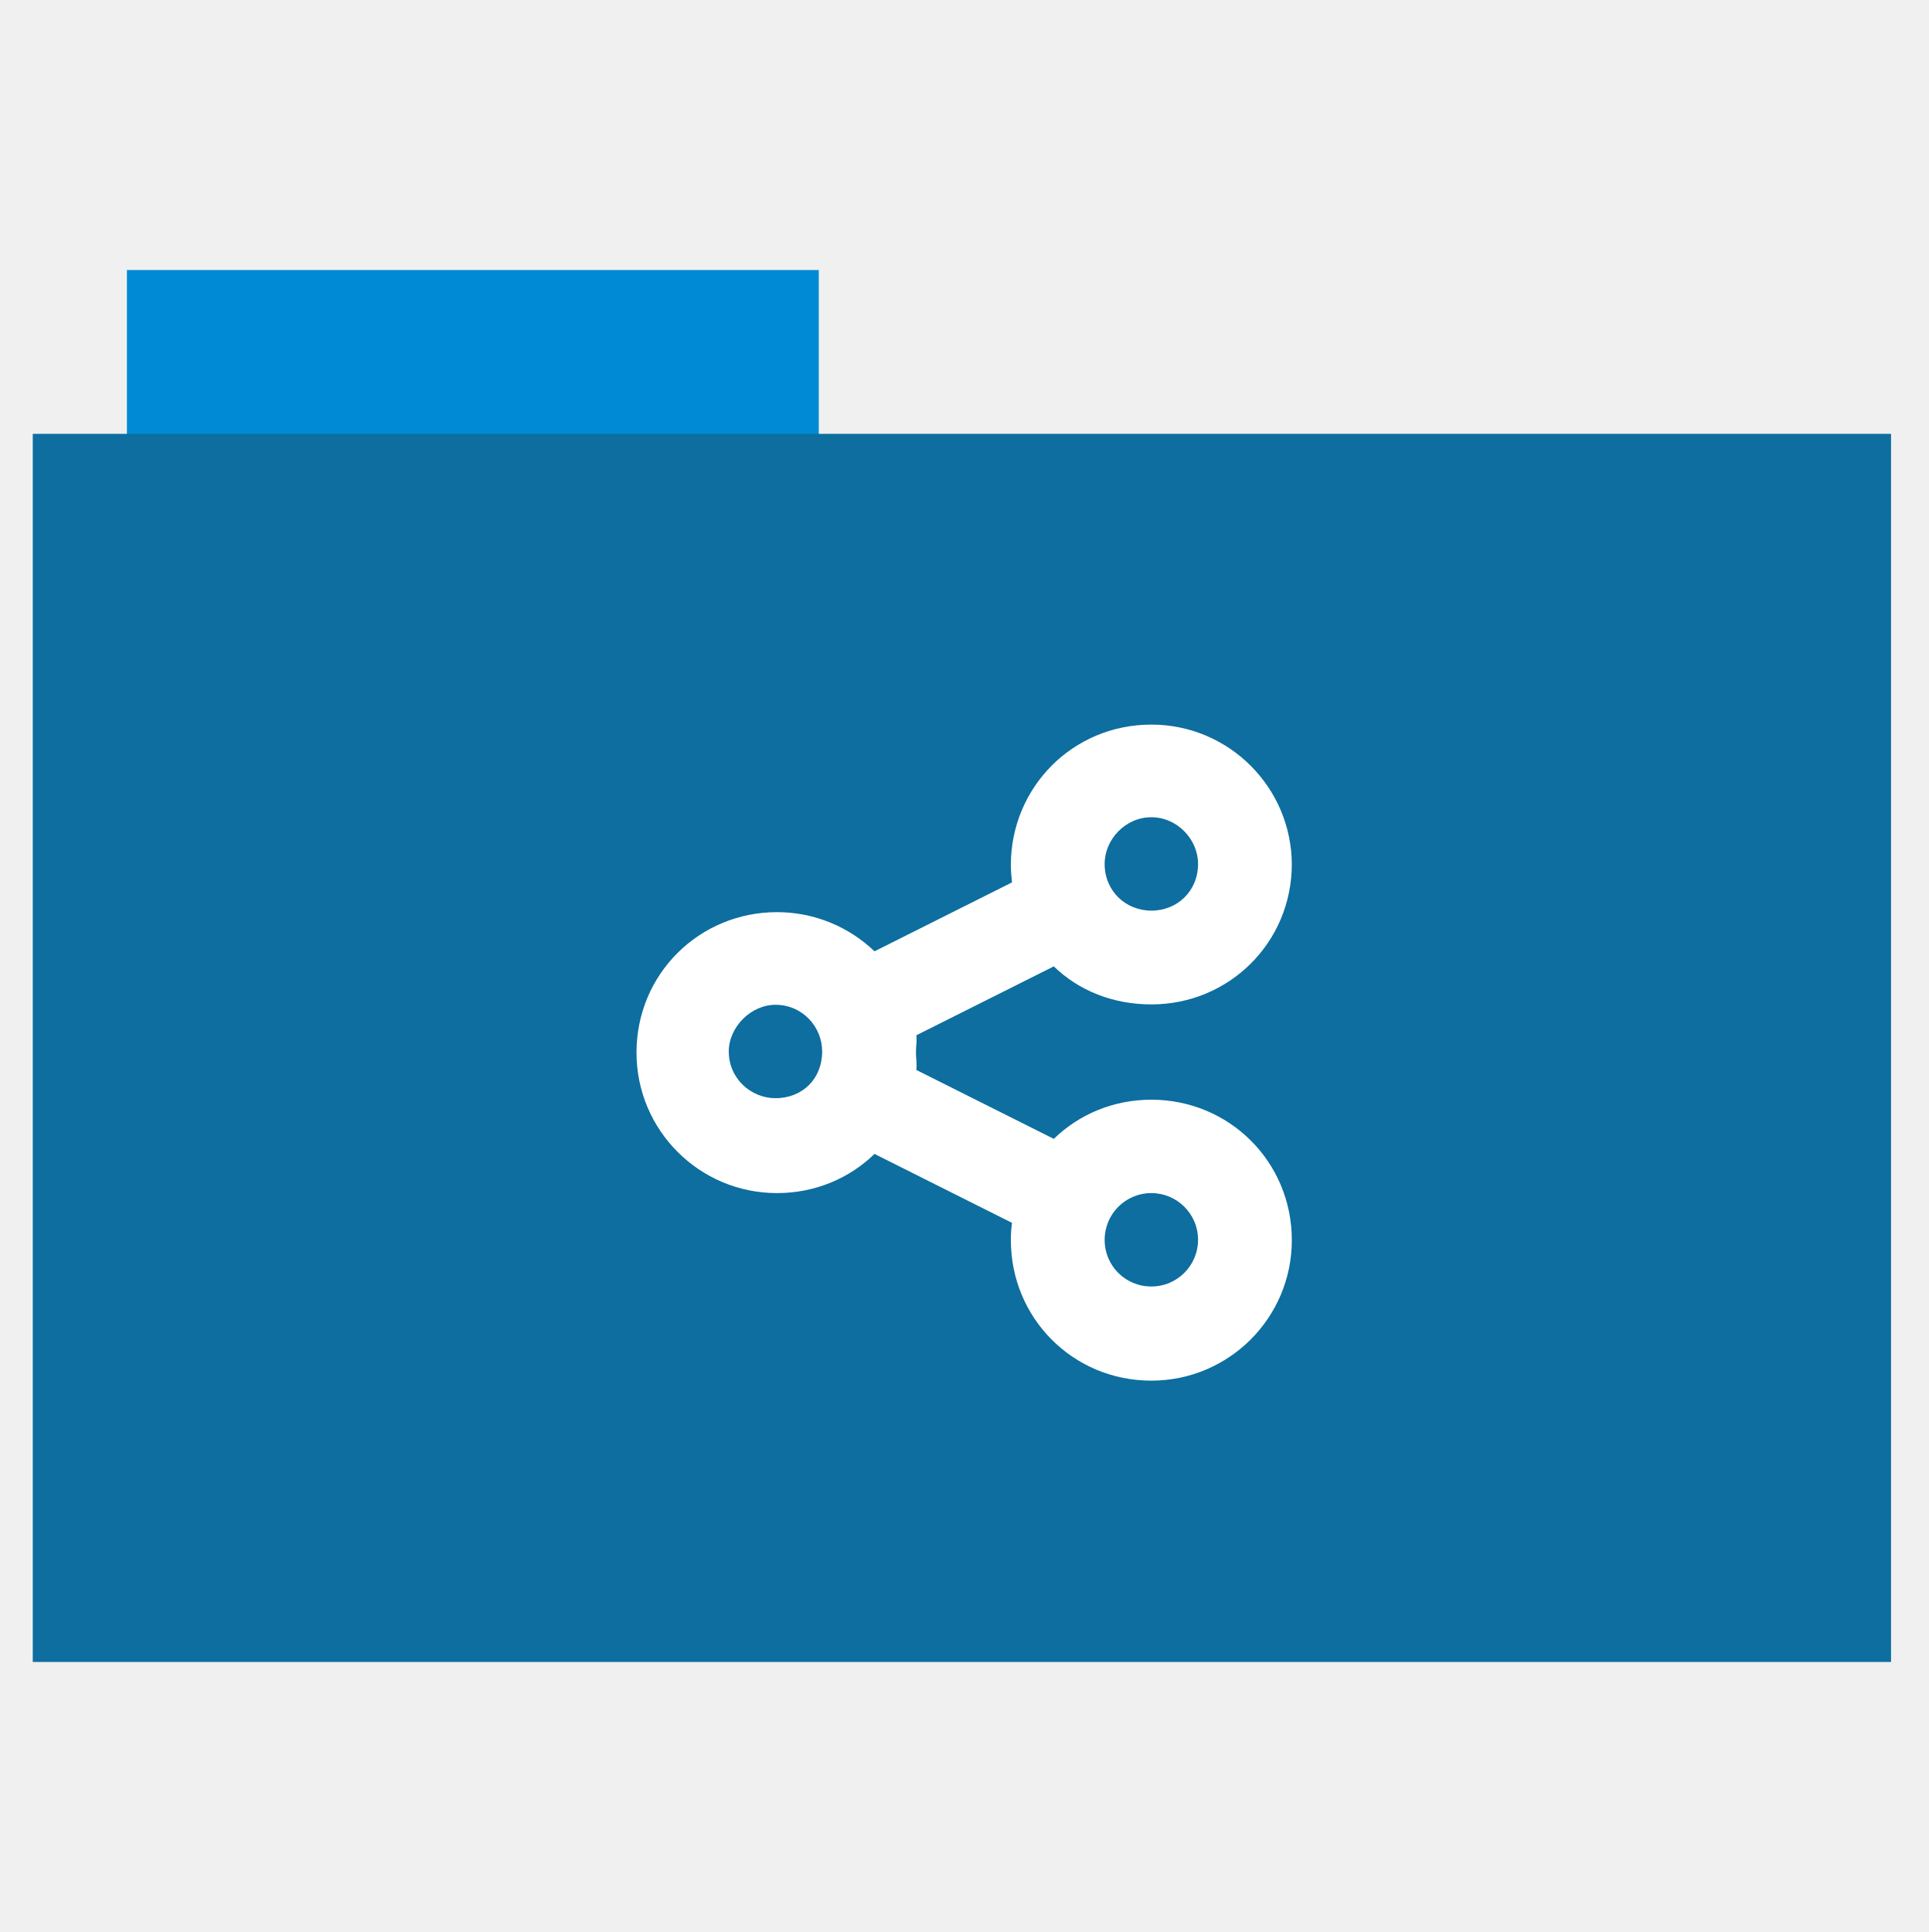
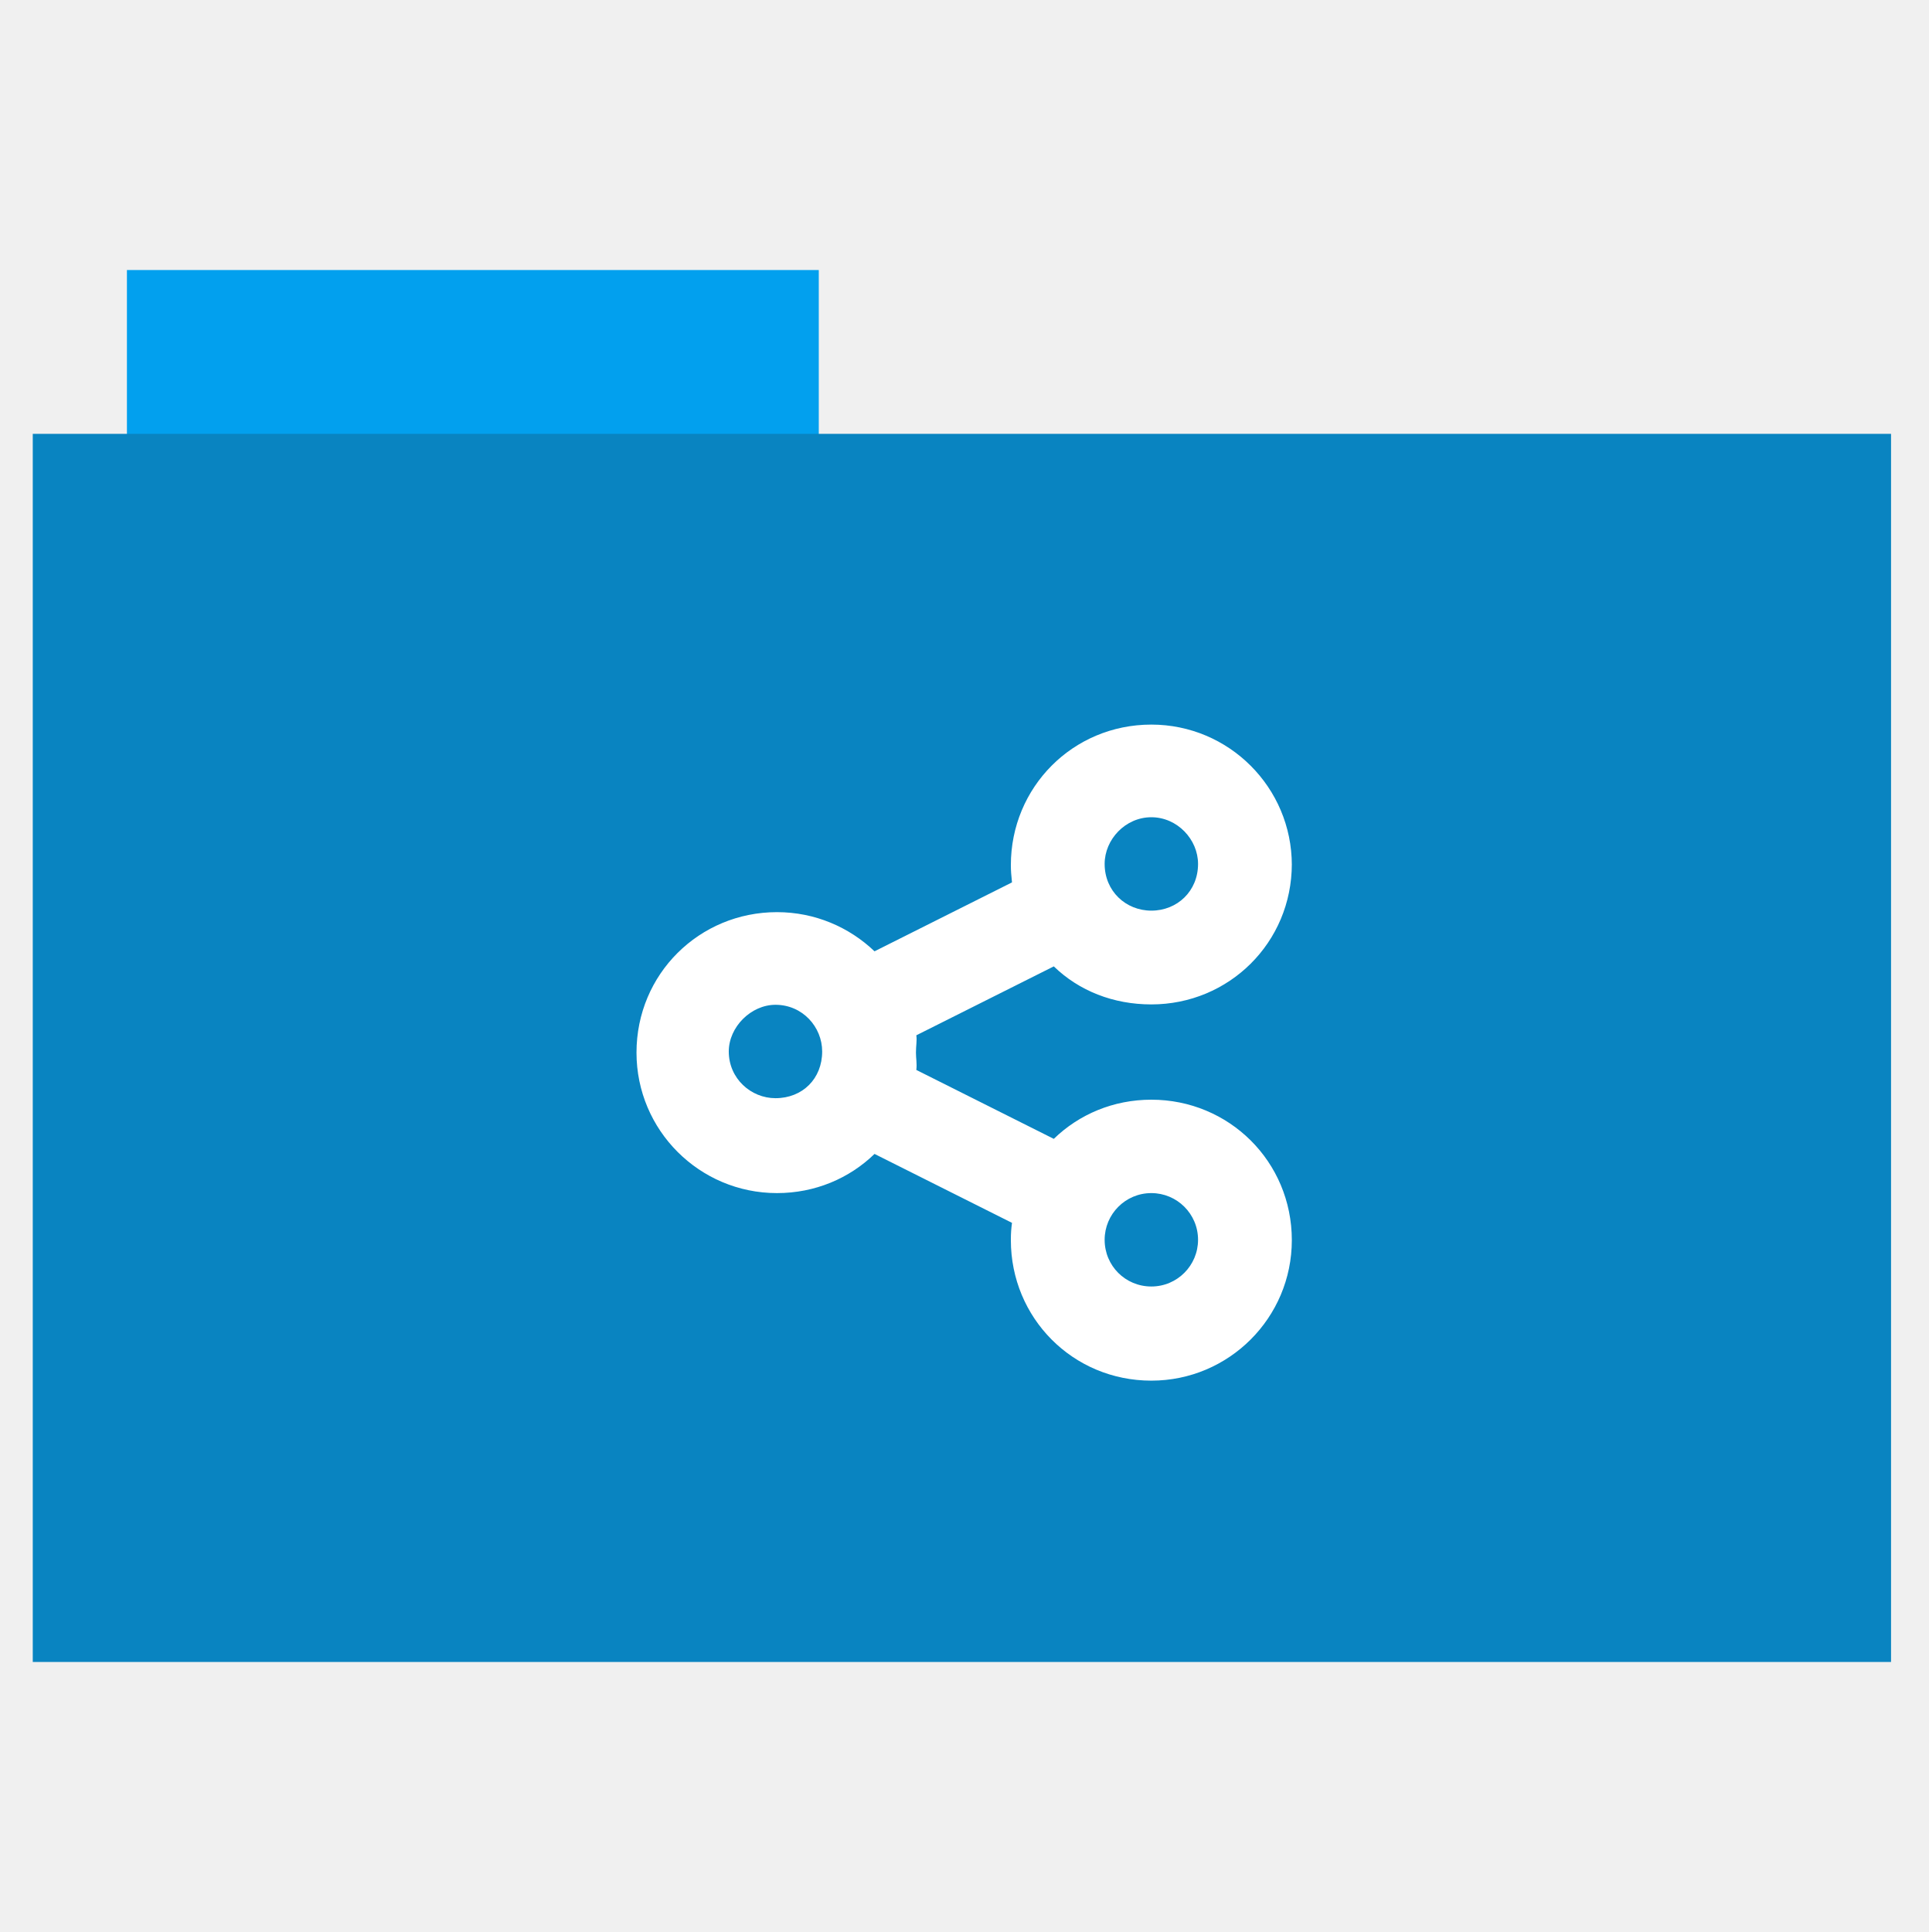
<svg xmlns="http://www.w3.org/2000/svg" version="1.1" id="Calque_1" x="0px" y="0px" viewBox="0 0 512 513" style="enable-background:new 0 0 512 513;" xml:space="preserve">
  <style type="text/css">
- 	.st0{fill:#008ad6;}
- 	.st1{fill:#0d6e9f;}
+ 	.st0{fill:#02a0ee;}
+ 	.st1{fill:#0984c1;}
	.st2{fill:#FFFFFF;}
</style>
  <rect x="33.7" y="71.7" class="st0" width="183.7" height="44.6" />
  <rect x="8.7" y="115.2" class="st1" width="493.4" height="326.1" />
  <path class="st2" d="M343,229.4c0,20.9-16.7,37.3-37.3,37.3c-10.1,0-19.2-3.6-25.9-10.1l-36.5,18.3c0.2,1.5-0.1,2.7-0.1,4.6  c0,1.6,0.3,2.8,0.1,4.6l36.5,18.3c6.7-6.5,15.8-10.4,25.9-10.4c20.6,0,37.3,16.4,37.3,37.3c0,20.6-16.7,37.3-37.3,37.3  c-20.9,0-37.3-16.7-37.3-37.3c0-1.9,0.1-3.1,0.3-4.6l-36.5-18.3c-6.7,6.5-15.8,10.4-25.9,10.4c-20.6,0-37.3-16.7-37.3-37.3  c0-20.9,16.7-37.3,37.3-37.3c10.1,0,19.2,4,25.9,10.4l36.5-18.3c-0.2-1.9-0.3-3.1-0.3-4.6c0-20.6,16.4-37.3,37.3-37.3  c20.6,0,37.3,16.7,37.3,37.3V229.4z M205.9,291.6c7.2,0,12.4-5.2,12.4-12.4c0-6.5-5.2-12.4-12.4-12.4c-6.5,0-12.4,5.9-12.4,12.4  C193.5,286.4,199.4,291.6,205.9,291.6z M305.7,217c-6.9,0-12.4,5.9-12.4,12.4c0,7.2,5.6,12.4,12.4,12.4c6.9,0,12.4-5.2,12.4-12.4  C318.1,222.9,312.6,217,305.7,217z M305.7,341.6c6.9,0,12.4-5.6,12.4-12.4c0-6.9-5.6-12.4-12.4-12.4c-6.9,0-12.4,5.6-12.4,12.4  C293.3,336.1,298.8,341.6,305.7,341.6z" />
</svg>
